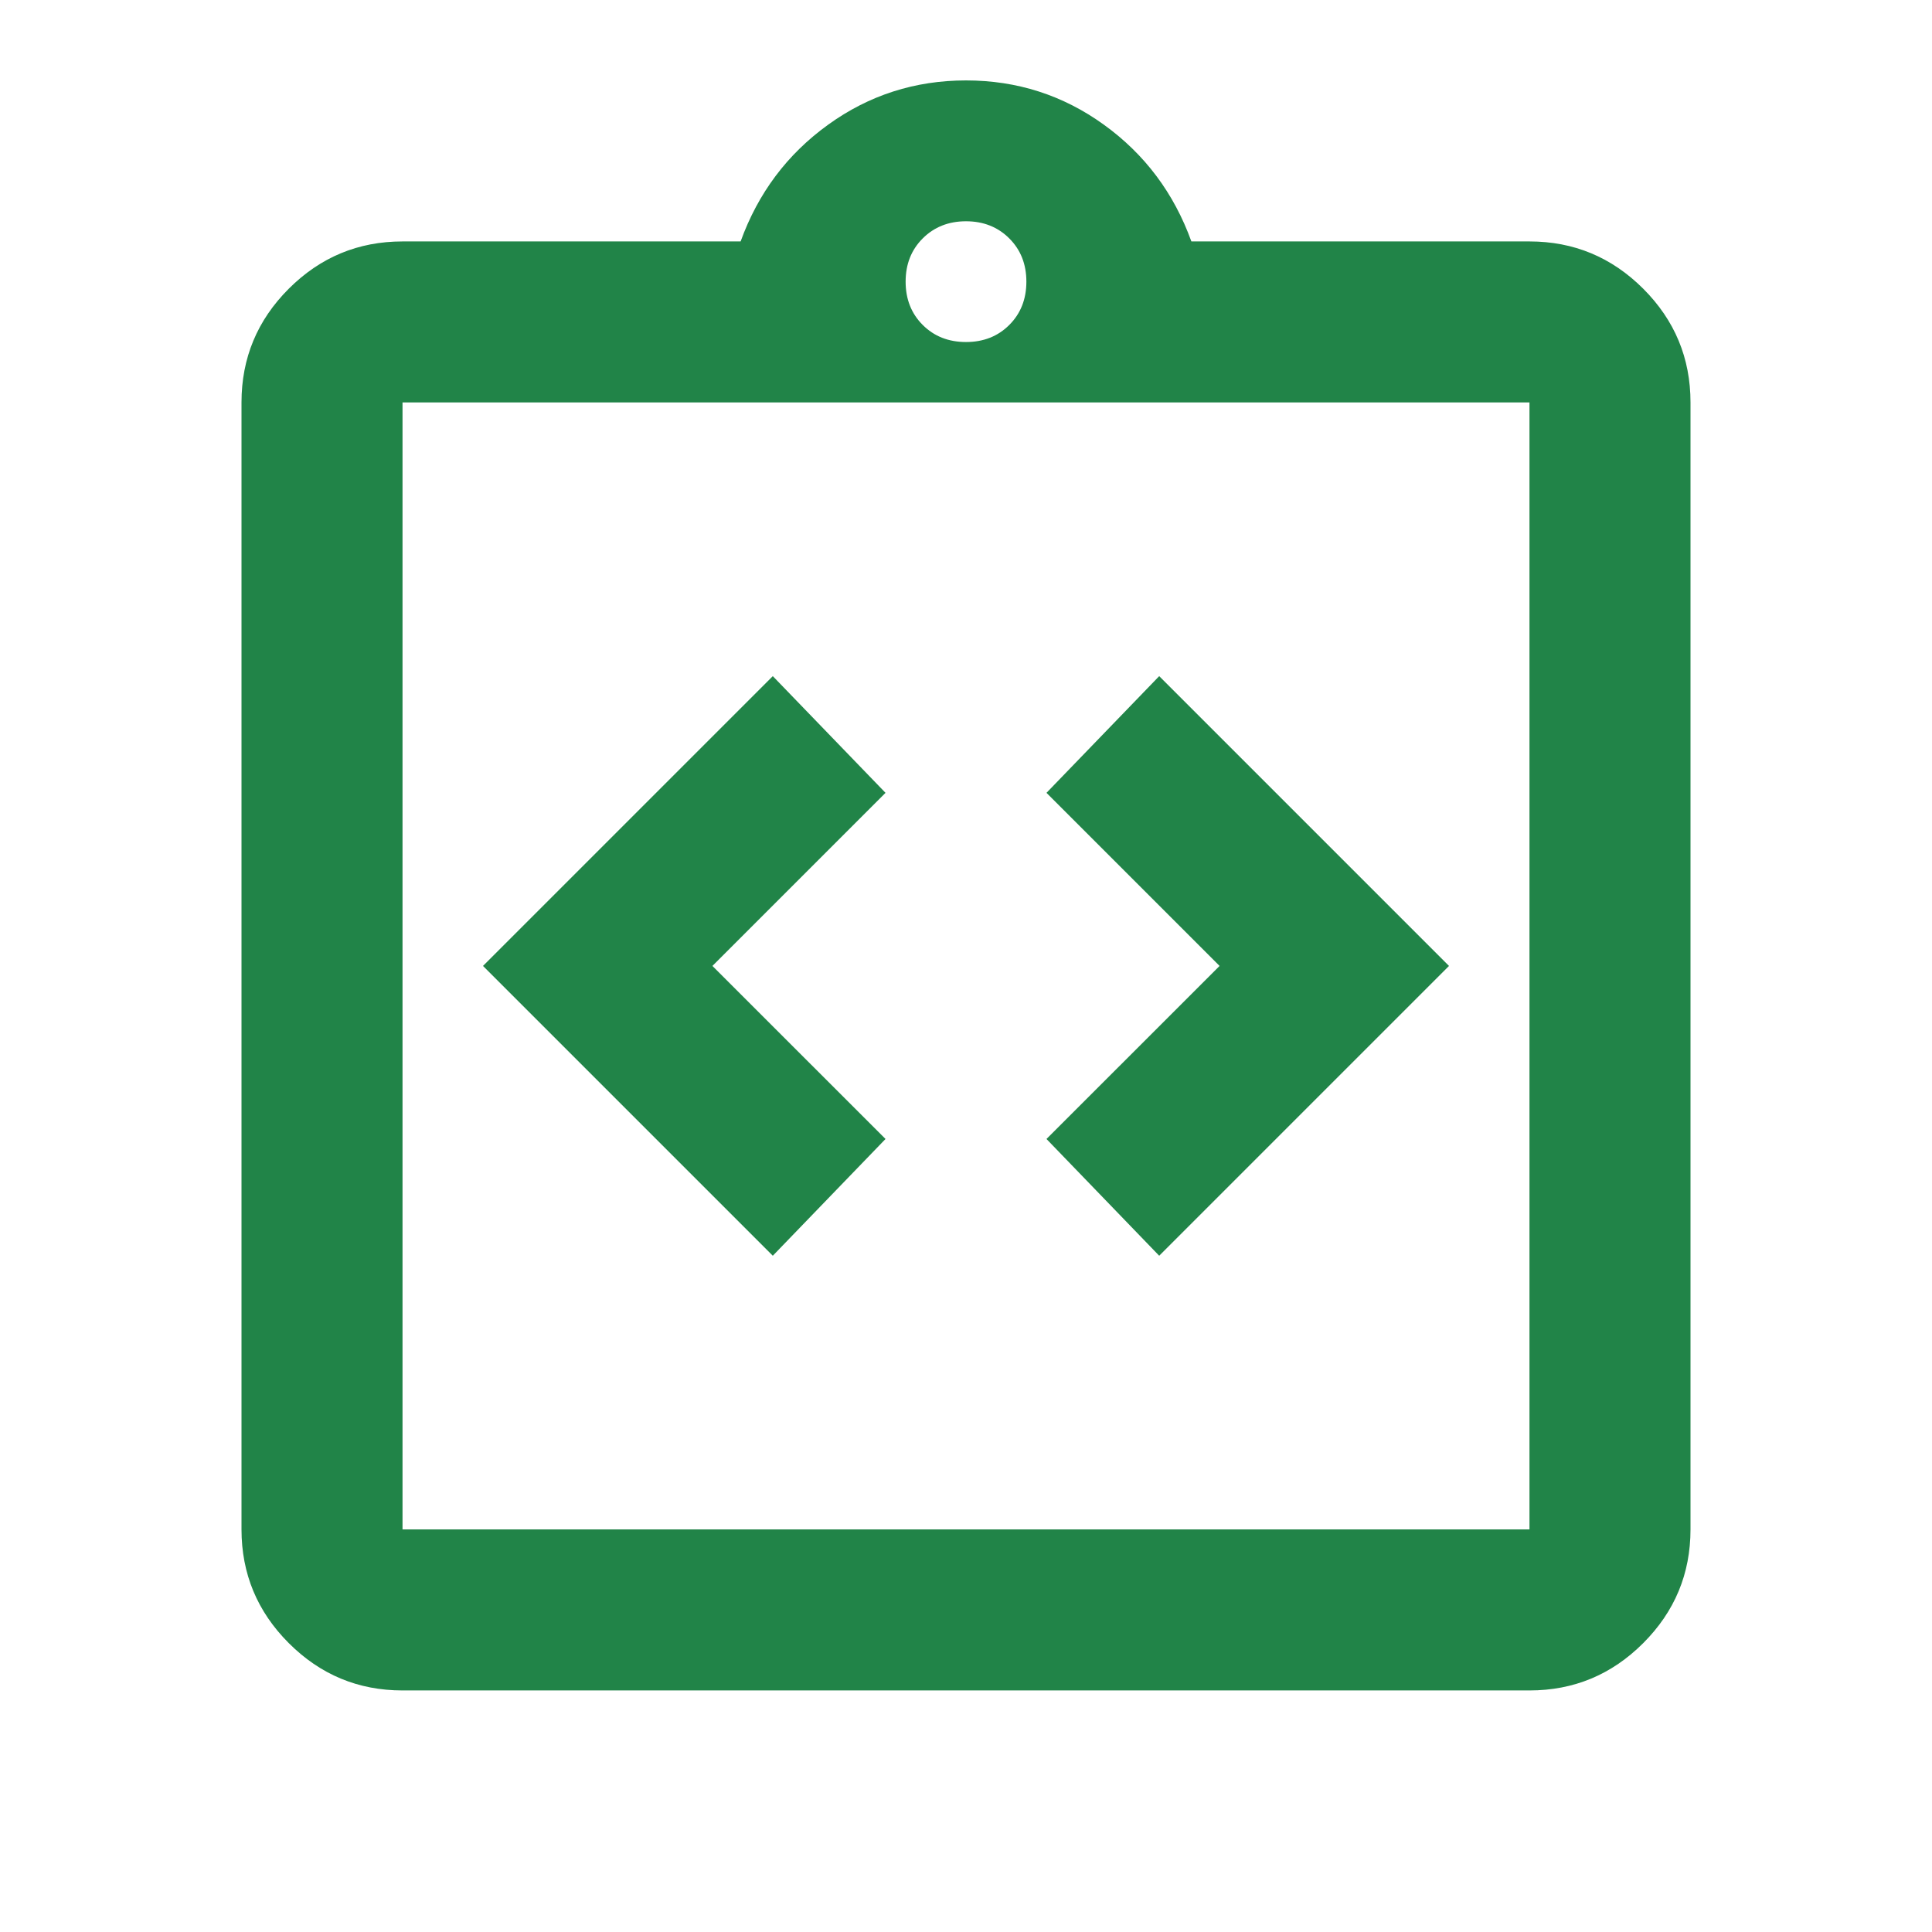
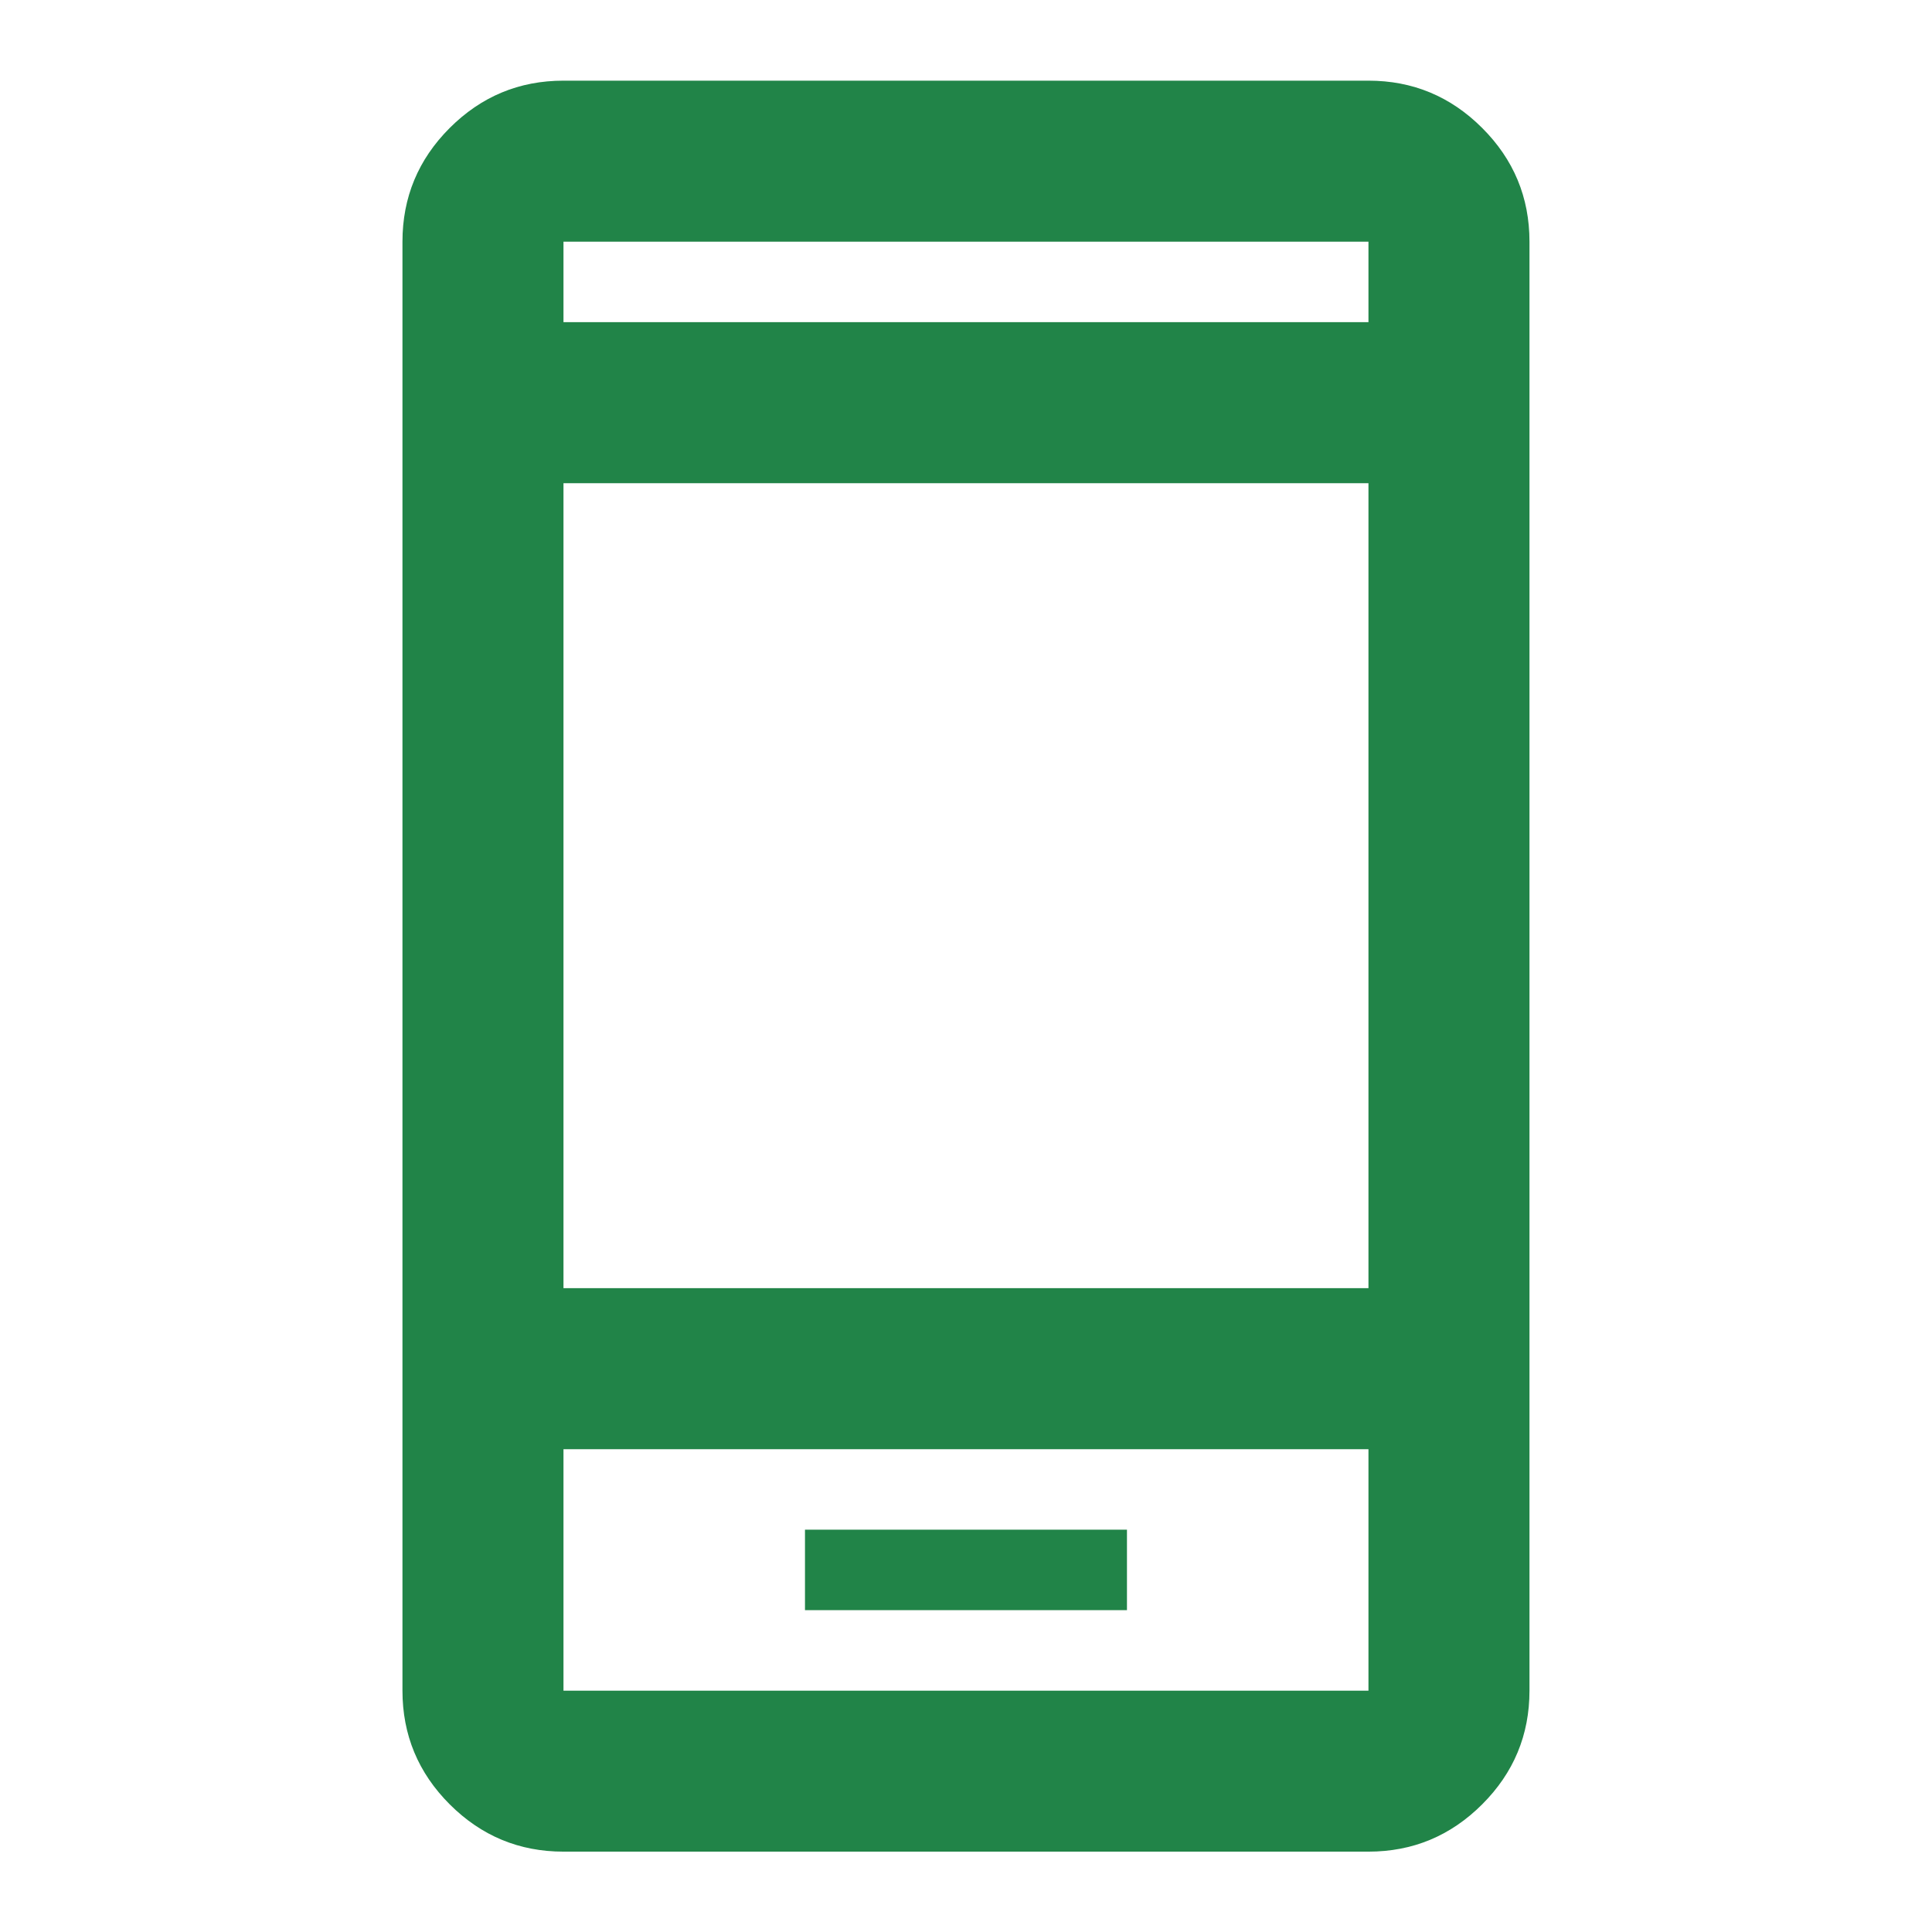
<svg xmlns="http://www.w3.org/2000/svg" width="32" height="32" viewBox="0 0 32 32" fill="none">
-   <path d="M12.8 20.799L14.667 18.865L11.8 15.999L14.667 13.132L12.8 11.199L8 15.999L12.8 20.799ZM19.2 20.799L24 15.999L19.2 11.199L17.333 13.132L20.2 15.999L17.333 18.865L19.2 20.799ZM6.667 27.999C5.933 27.999 5.306 27.738 4.783 27.215C4.261 26.693 4 26.065 4 25.332V6.665C4 5.932 4.261 5.304 4.783 4.782C5.306 4.26 5.933 3.999 6.667 3.999H12.267C12.556 3.199 13.039 2.554 13.717 2.065C14.394 1.576 15.156 1.332 16 1.332C16.844 1.332 17.606 1.576 18.283 2.065C18.961 2.554 19.444 3.199 19.733 3.999H25.333C26.067 3.999 26.694 4.26 27.217 4.782C27.739 5.304 28 5.932 28 6.665V25.332C28 26.065 27.739 26.693 27.217 27.215C26.694 27.738 26.067 27.999 25.333 27.999H6.667ZM6.667 25.332H25.333V6.665H6.667V25.332ZM16 5.665C16.289 5.665 16.528 5.571 16.717 5.382C16.906 5.193 17 4.954 17 4.665C17 4.376 16.906 4.138 16.717 3.949C16.528 3.76 16.289 3.665 16 3.665C15.711 3.665 15.472 3.76 15.283 3.949C15.094 4.138 15 4.376 15 4.665C15 4.954 15.094 5.193 15.283 5.382C15.472 5.571 15.711 5.665 16 5.665Z" fill="#218448" />
+   <path d="M13.333 26.669H18.666V25.336H13.333V26.669ZM9.333 30.669C8.599 30.669 7.972 30.408 7.449 29.886C6.927 29.364 6.666 28.736 6.666 28.003V4.003C6.666 3.269 6.927 2.641 7.449 2.119C7.972 1.597 8.599 1.336 9.333 1.336H22.666C23.399 1.336 24.027 1.597 24.549 2.119C25.072 2.641 25.333 3.269 25.333 4.003V28.003C25.333 28.736 25.072 29.364 24.549 29.886C24.027 30.408 23.399 30.669 22.666 30.669H9.333ZM9.333 24.003V28.003H22.666V24.003H9.333ZM9.333 21.336H22.666V8.003H9.333V21.336ZM9.333 5.336H22.666V4.003H9.333V5.336Z" fill="#218448" />
</svg>
